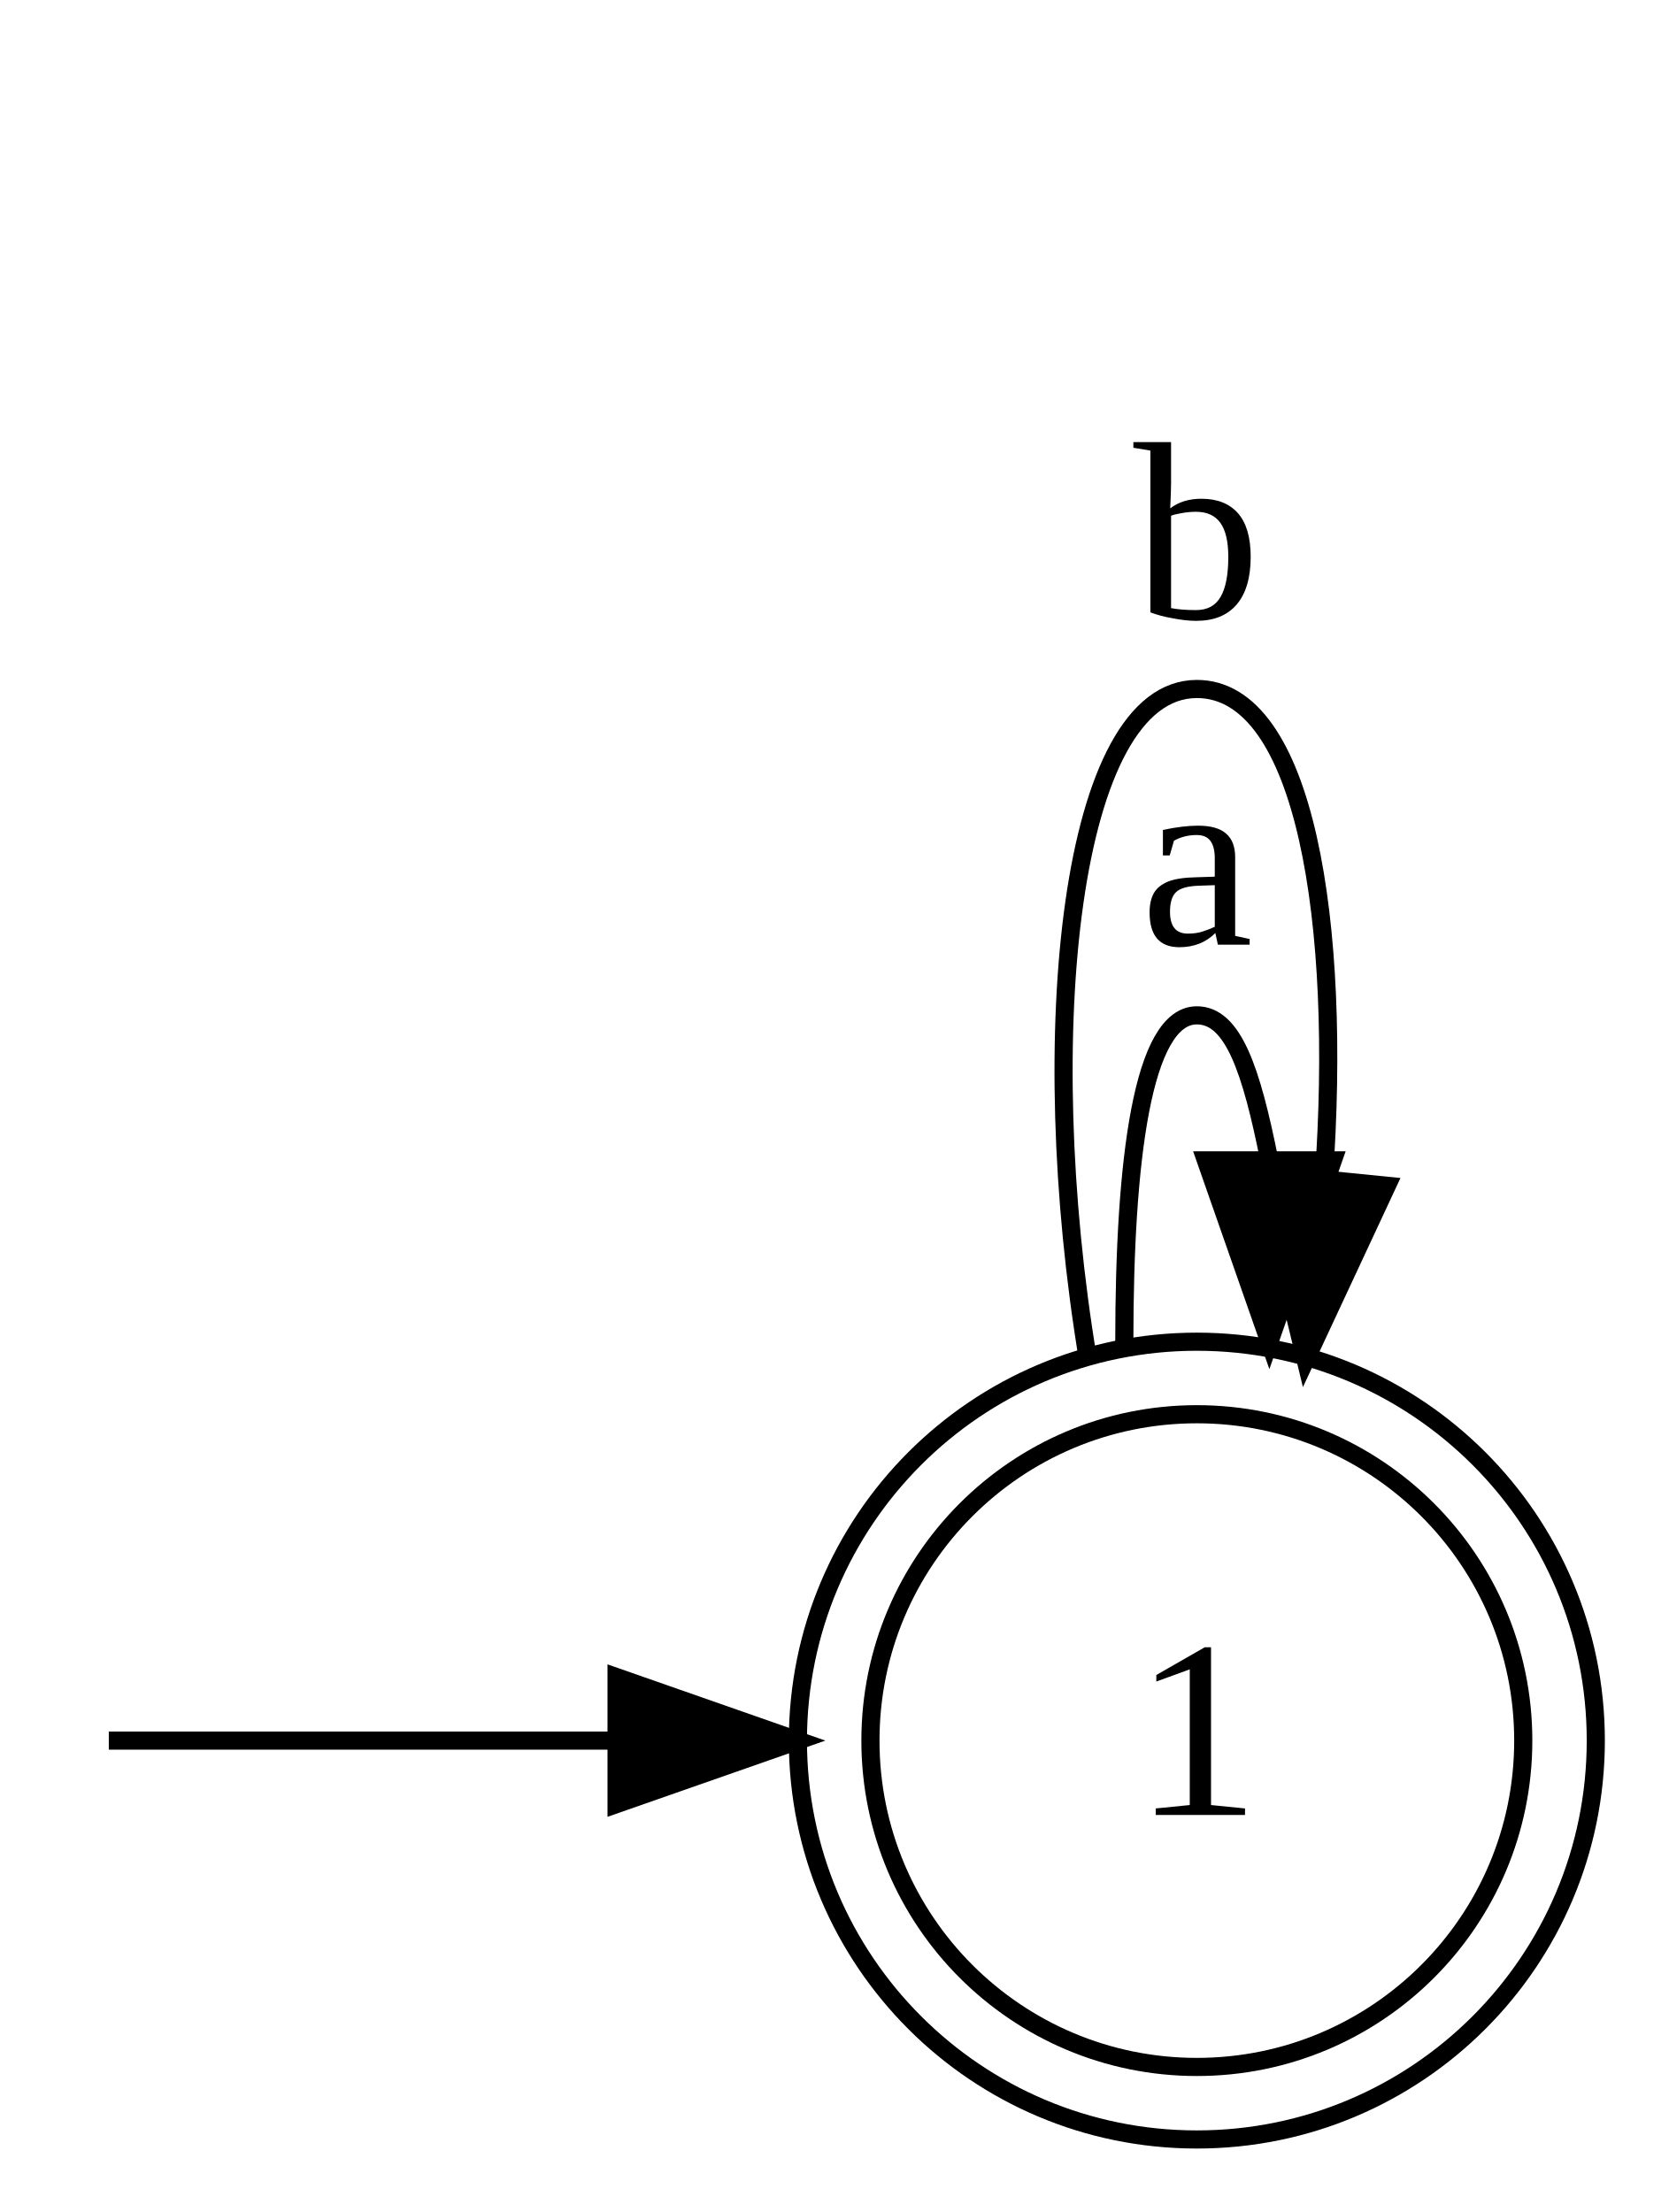
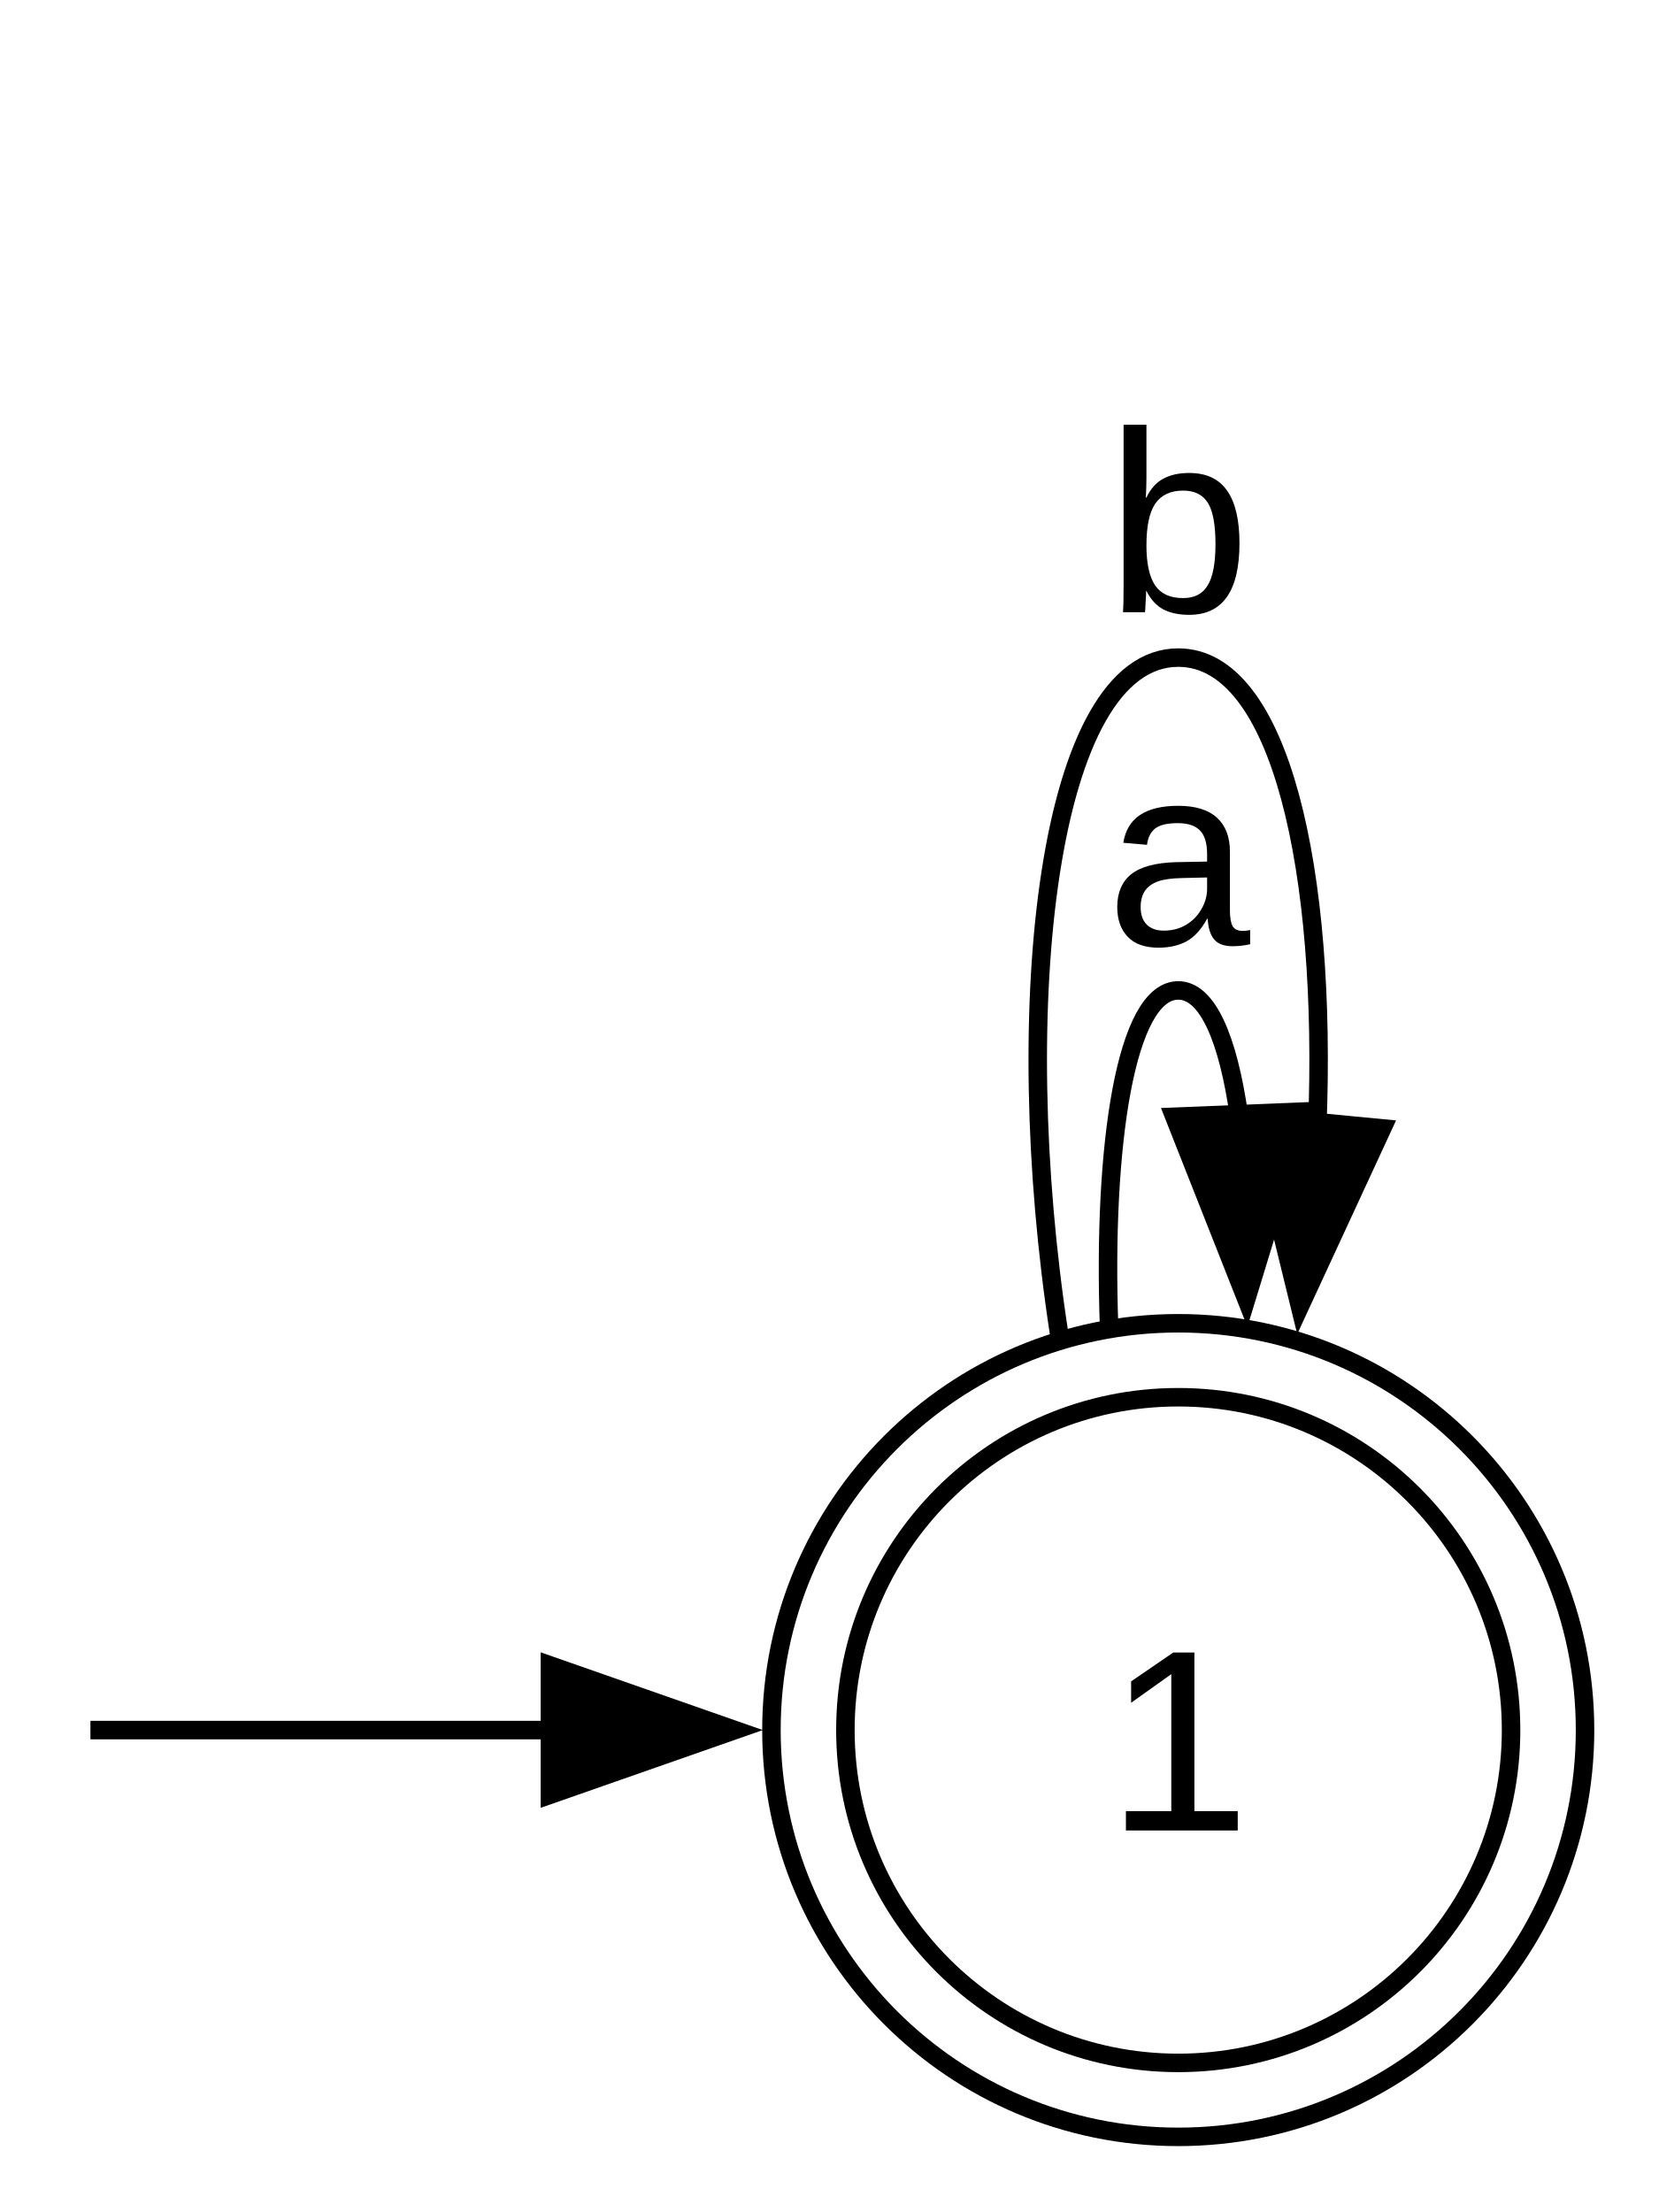
- <svg xmlns="http://www.w3.org/2000/svg" width="92pt" height="122pt" viewBox="0.00 0.00 92.00 122.00">
-   <g id="graph0" class="graph" transform="scale(1 1) rotate(0) translate(4 118)">
-     <polygon style="fill:none;stroke:none;" points="-4,4 -4,-118 88,-118 88,4 -4,4" />
-     <g id="node1" class="node" />
-     <g id="node3" class="node">
-       <ellipse style="fill:none;stroke:black;" cx="62" cy="-22" rx="18" ry="18" />
-       <ellipse style="fill:none;stroke:black;" cx="62" cy="-22" rx="22" ry="22" />
-       <text text-anchor="middle" x="62" y="-17.9" style="font-family:Times New Roman;font-size:14.00;">1</text>
+ <svg xmlns="http://www.w3.org/2000/svg" width="90pt" height="120pt" viewBox="0.00 0.00 89.72 119.50">
+   <g id="graph0" class="graph" transform="scale(1 1) rotate(0) translate(4 115.5)">
+     <g id="node1" class="node">
+ </g>
+     <g id="node2" class="node">
+       <ellipse fill="none" stroke="black" cx="59.72" cy="-22" rx="18" ry="18" />
+       <ellipse fill="none" stroke="black" cx="59.72" cy="-22" rx="22" ry="22" />
+       <text text-anchor="middle" x="59.72" y="-16.57" font-family="Arial" font-size="14.00">1</text>
+     </g>
+     <g id="edge1" class="edge">
+       <path fill="none" stroke="black" d="M0.89,-22C2.38,-22 13.74,-22 26,-22" />
+       <polygon fill="black" stroke="black" points="25.74,-25.5 35.74,-22 25.74,-18.5 25.74,-25.5" />
    </g>
    <g id="edge2" class="edge">
-       <path style="fill:none;stroke:black;" d="M2,-22C5,-22 17,-22 30,-22" />
-       <polygon style="fill:black;stroke:black;" points="30,-25.5 40,-22 30,-18.5 30,-25.5" />
+       <path fill="none" stroke="black" d="M55.98,-43.81C55.63,-53.56 56.87,-62 59.72,-62 61.32,-62 62.42,-59.33 63,-55.26" />
+       <polygon fill="black" stroke="black" points="66.5,-55.45 63.4,-45.32 59.51,-55.17 66.5,-55.45" />
+       <text text-anchor="middle" x="59.72" y="-64.45" font-family="Arial" font-size="14.00">a</text>
    </g>
-     <g id="edge4" class="edge">
-       <path style="fill:none;stroke:black;" d="M58,-44C58,-54 59,-62 62,-62 64,-62 65,-59 66,-54" />
-       <polygon style="fill:black;stroke:black;" points="69.5,-54 66,-44 62.5,-54 69.5,-54" />
-       <text text-anchor="middle" x="62" y="-65.9" style="font-family:Times New Roman;font-size:14.00;">a</text>
-     </g>
-     <g id="edge6" class="edge">
-       <path style="fill:none;stroke:black;" d="M56,-43C53,-61 55,-80 62,-80 68,-80 70,-67 69,-53" />
-       <polygon style="fill:black;stroke:black;" points="72.478,-52.602 68,-43 65.513,-53.299 72.478,-52.602" />
-       <text text-anchor="middle" x="62" y="-83.9" style="font-family:Times New Roman;font-size:14.00;">b</text>
+     <g id="edge3" class="edge">
+       <path fill="none" stroke="black" d="M53.28,-43.42C50.53,-61.31 52.68,-80 59.72,-80 65.28,-80 67.78,-68.36 67.24,-54.66" />
+       <polygon fill="black" stroke="black" points="70.75,-54.54 66.3,-44.92 63.78,-55.21 70.75,-54.54" />
+       <text text-anchor="middle" x="59.72" y="-82.45" font-family="Arial" font-size="14.00">b</text>
    </g>
  </g>
</svg>
